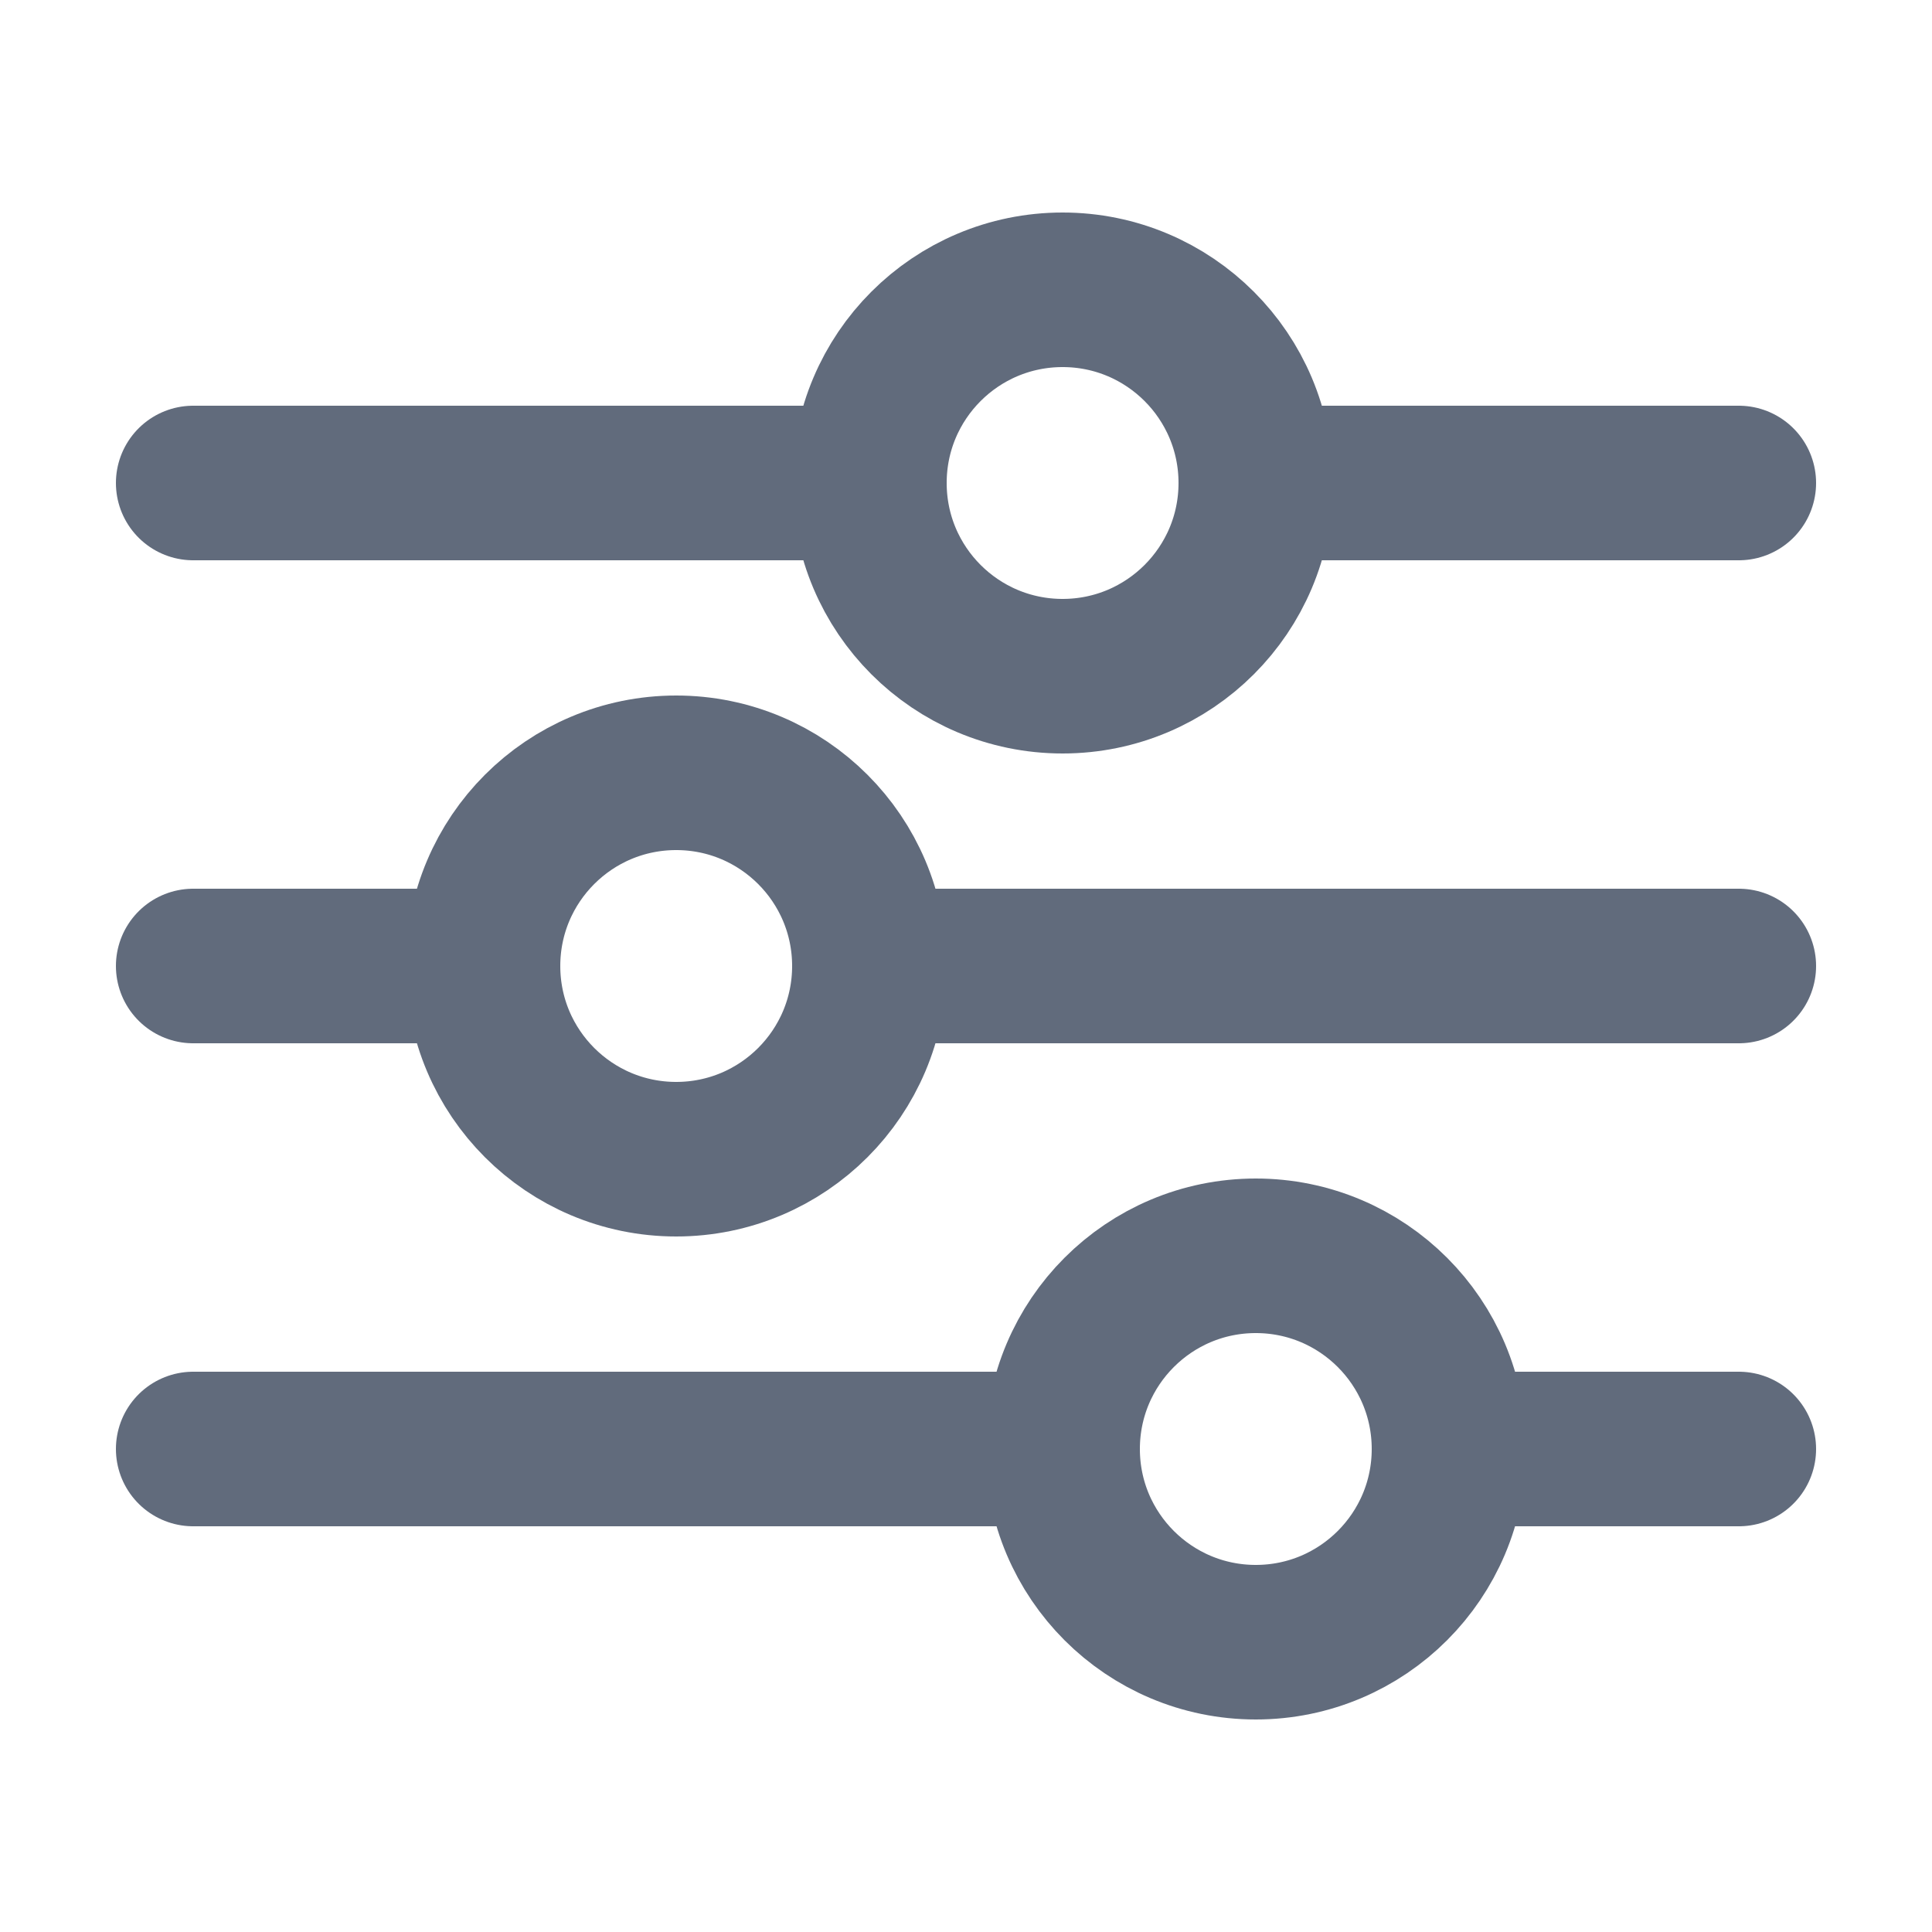
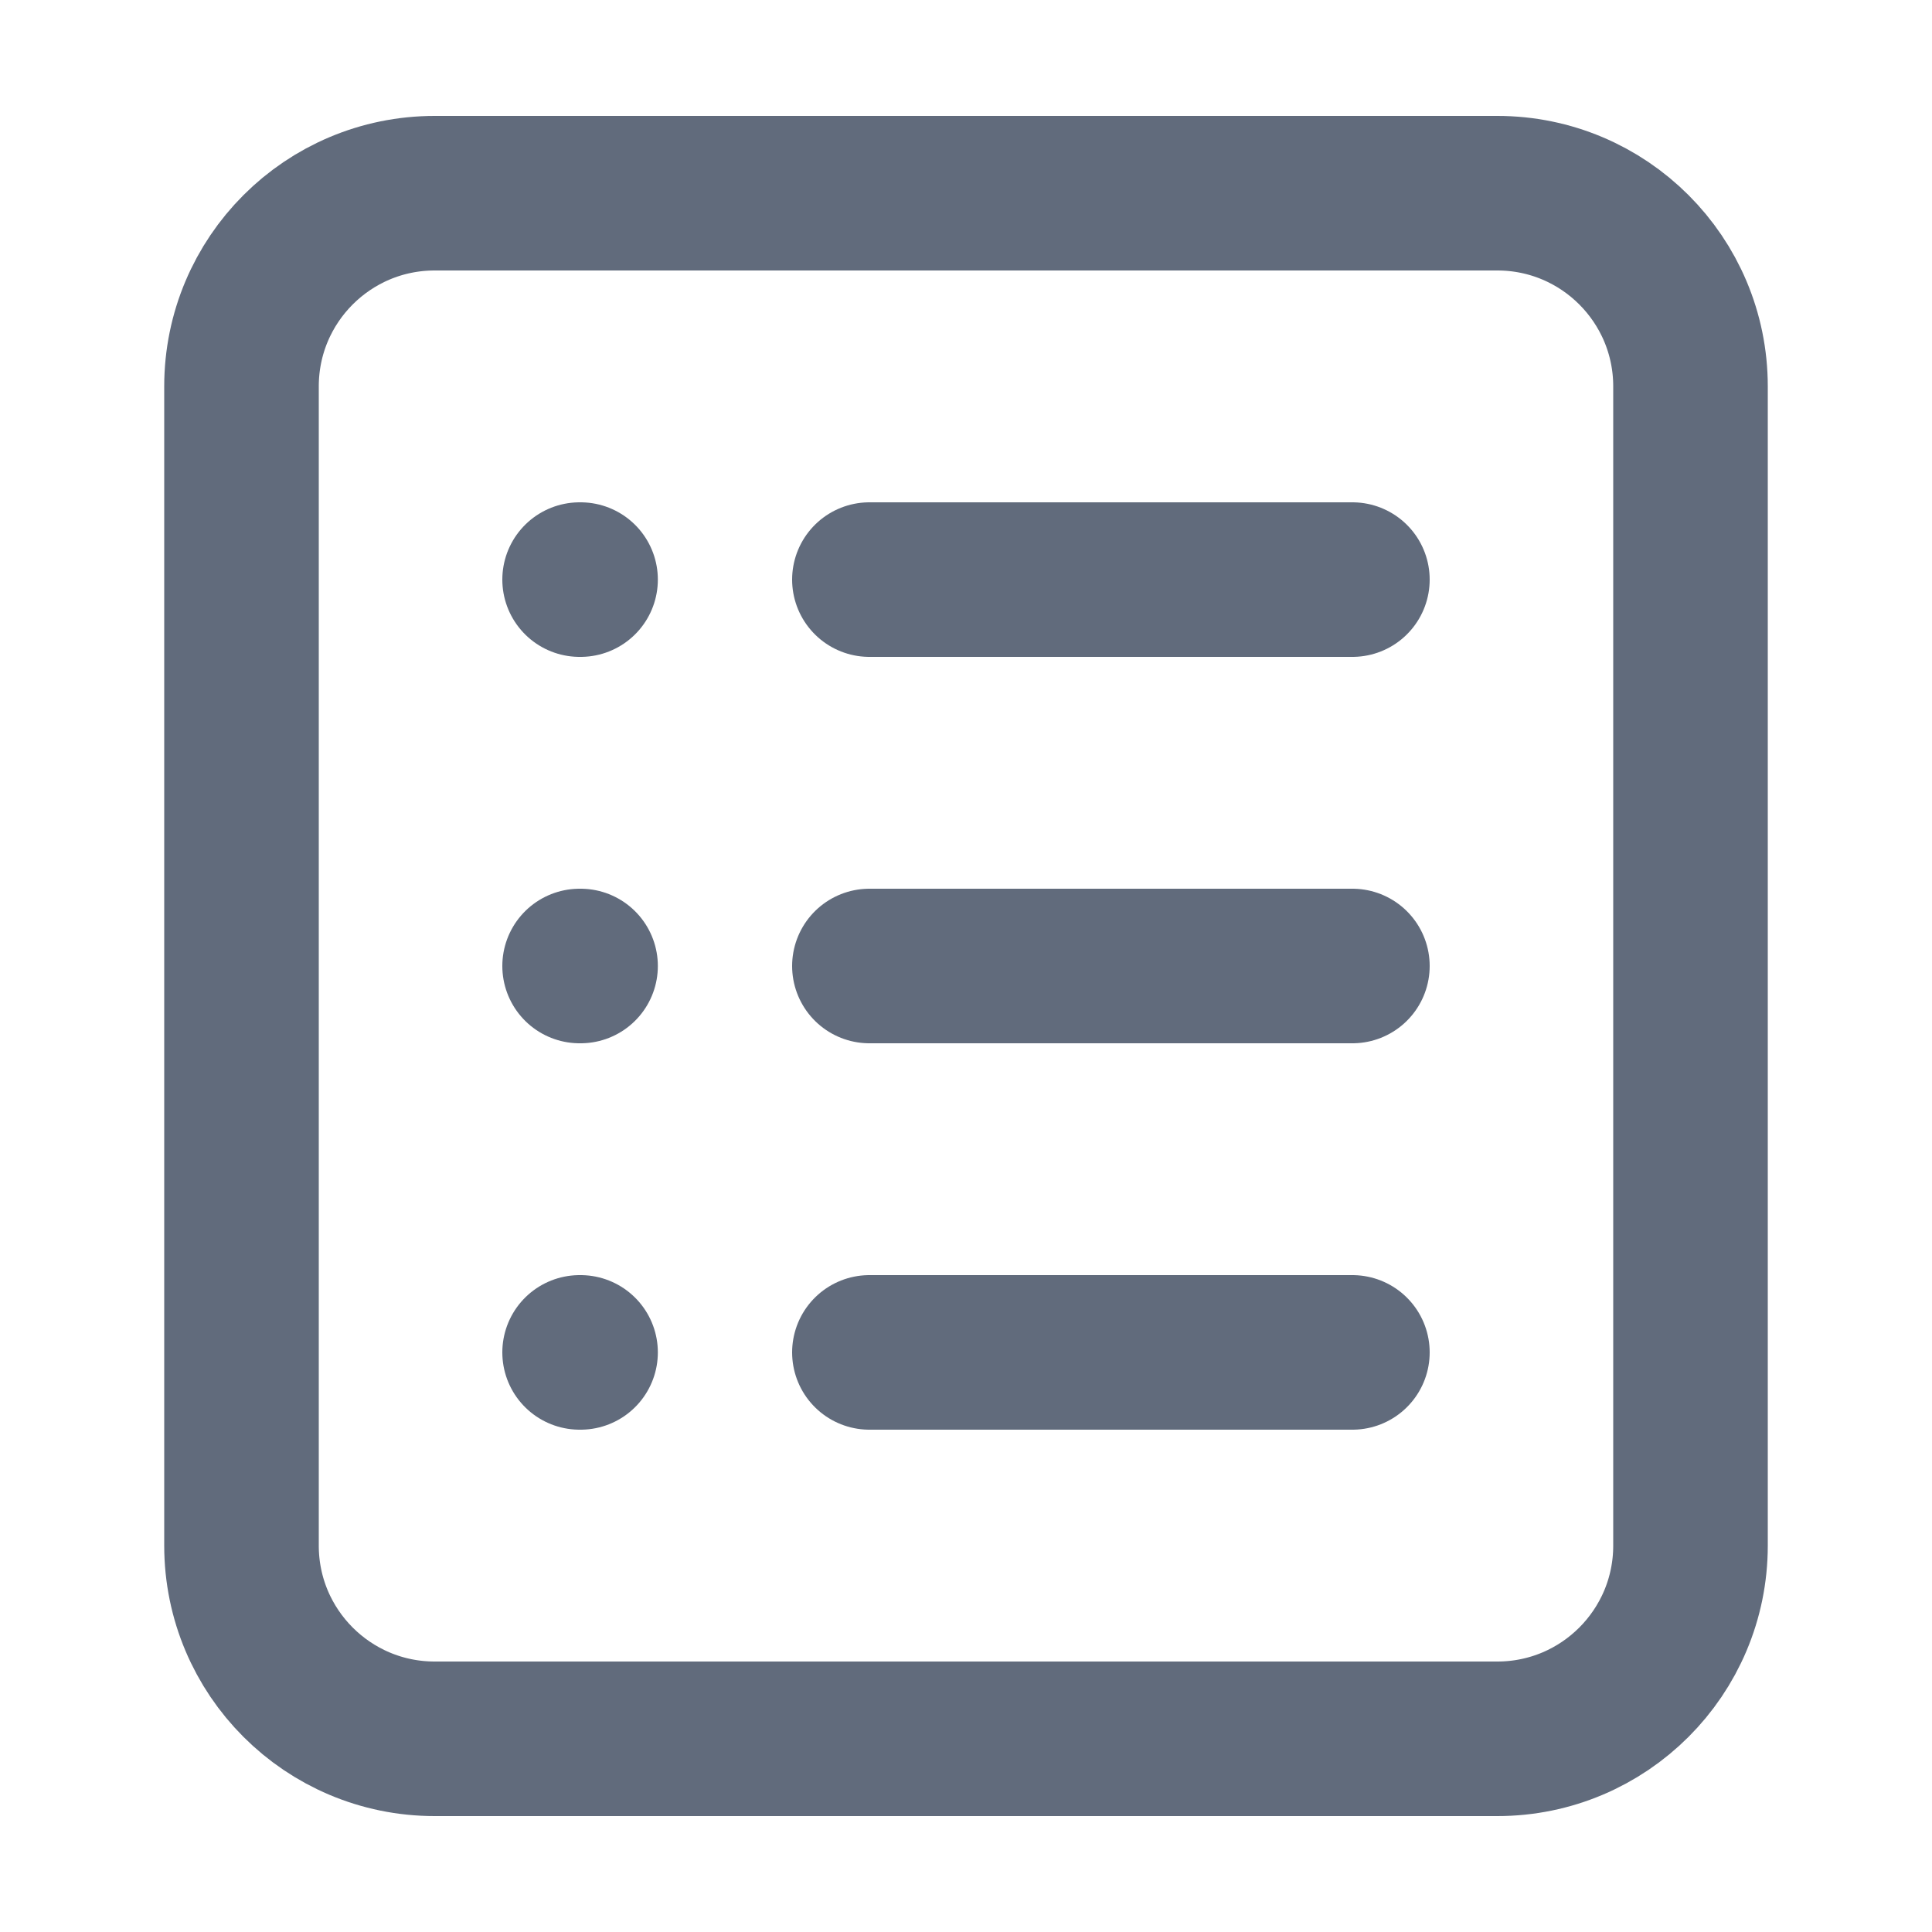
<svg xmlns="http://www.w3.org/2000/svg" width="20" height="20" viewBox="0 0 20 20" fill="none" stroke="#616b7c" stroke-width="1.6" stroke-linecap="round" stroke-linejoin="round">
-   <path d="M2 5h7m4 0h5M2 10h3m4 0h9M2 15h9m4 0h3" />
-   <circle cx="11" cy="5" r="2" />
-   <circle cx="7" cy="10" r="2" />
-   <circle cx="13" cy="15" r="2" />
+   <rect x="2.5" y="2" width="15" height="16" rx="2" />
+   <path d="M6 6h.01M9 6h5M6 10h.01M9 10h5M6 14h.01M9 14h5" />
</svg>
